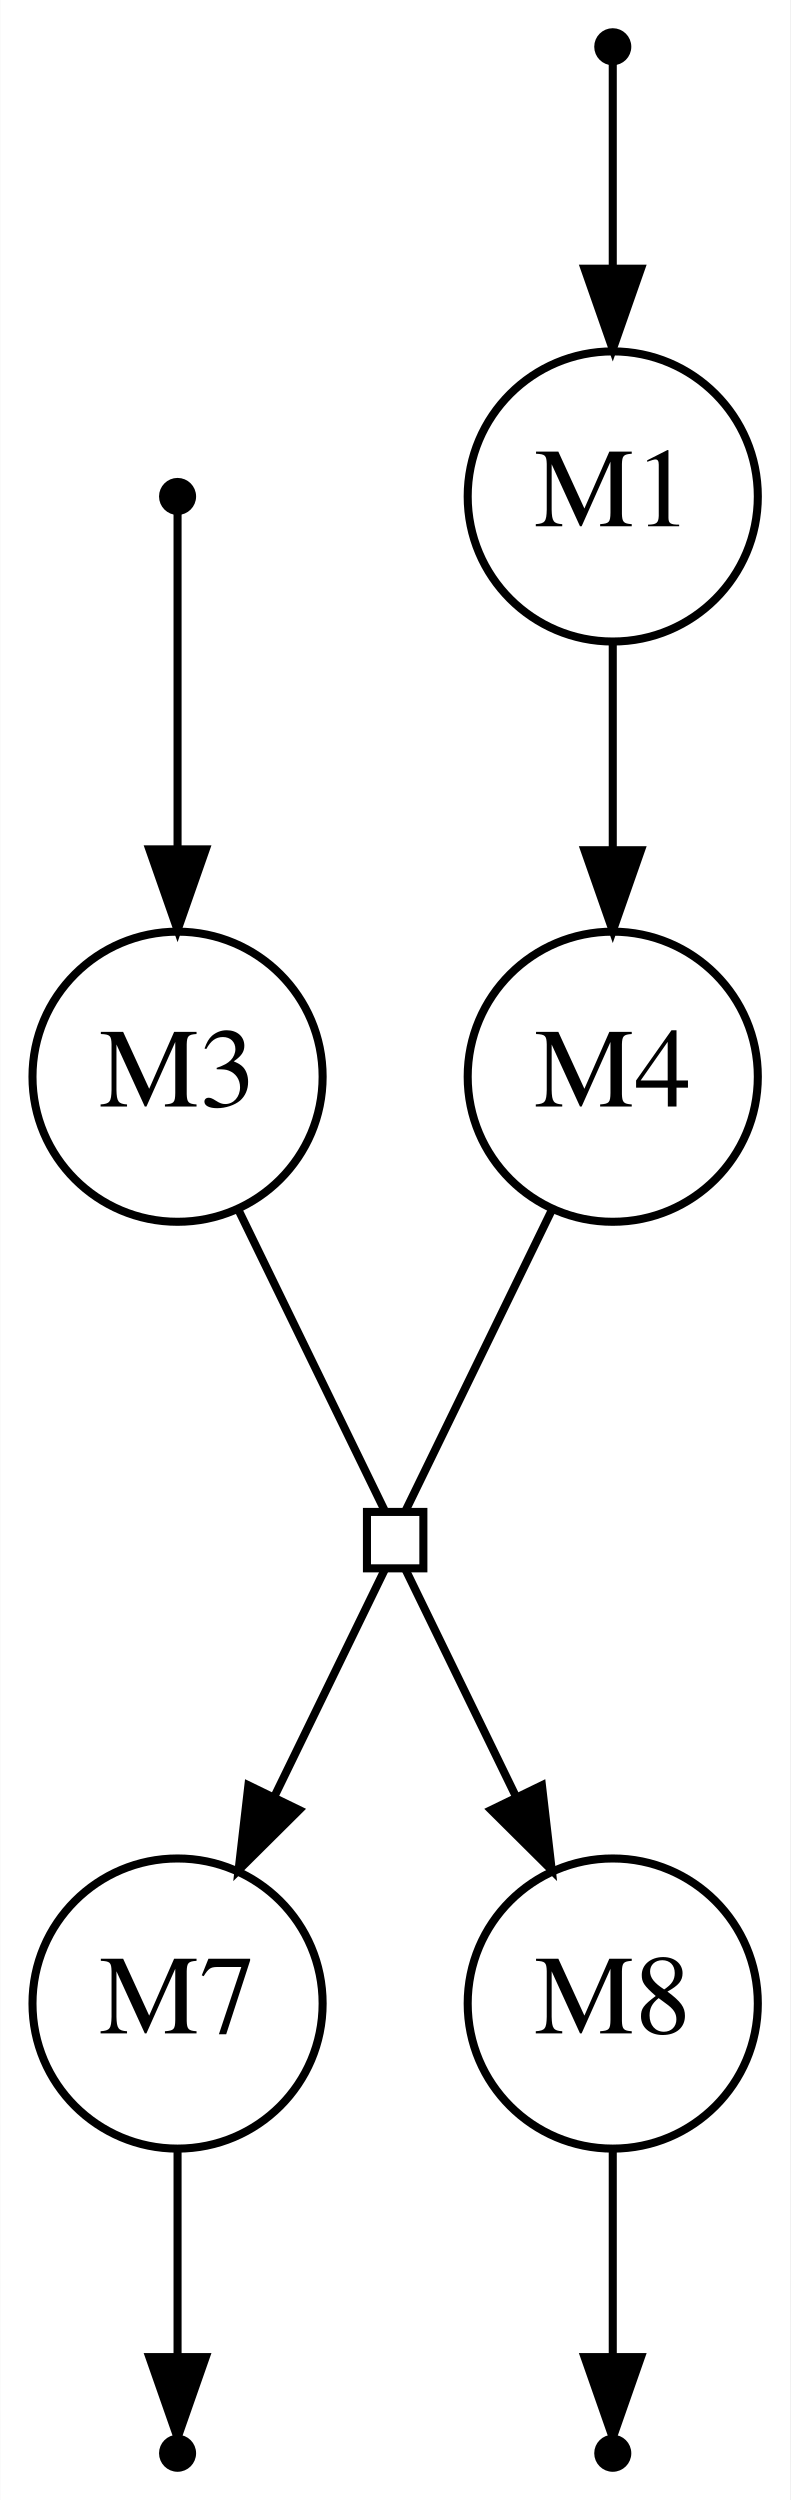
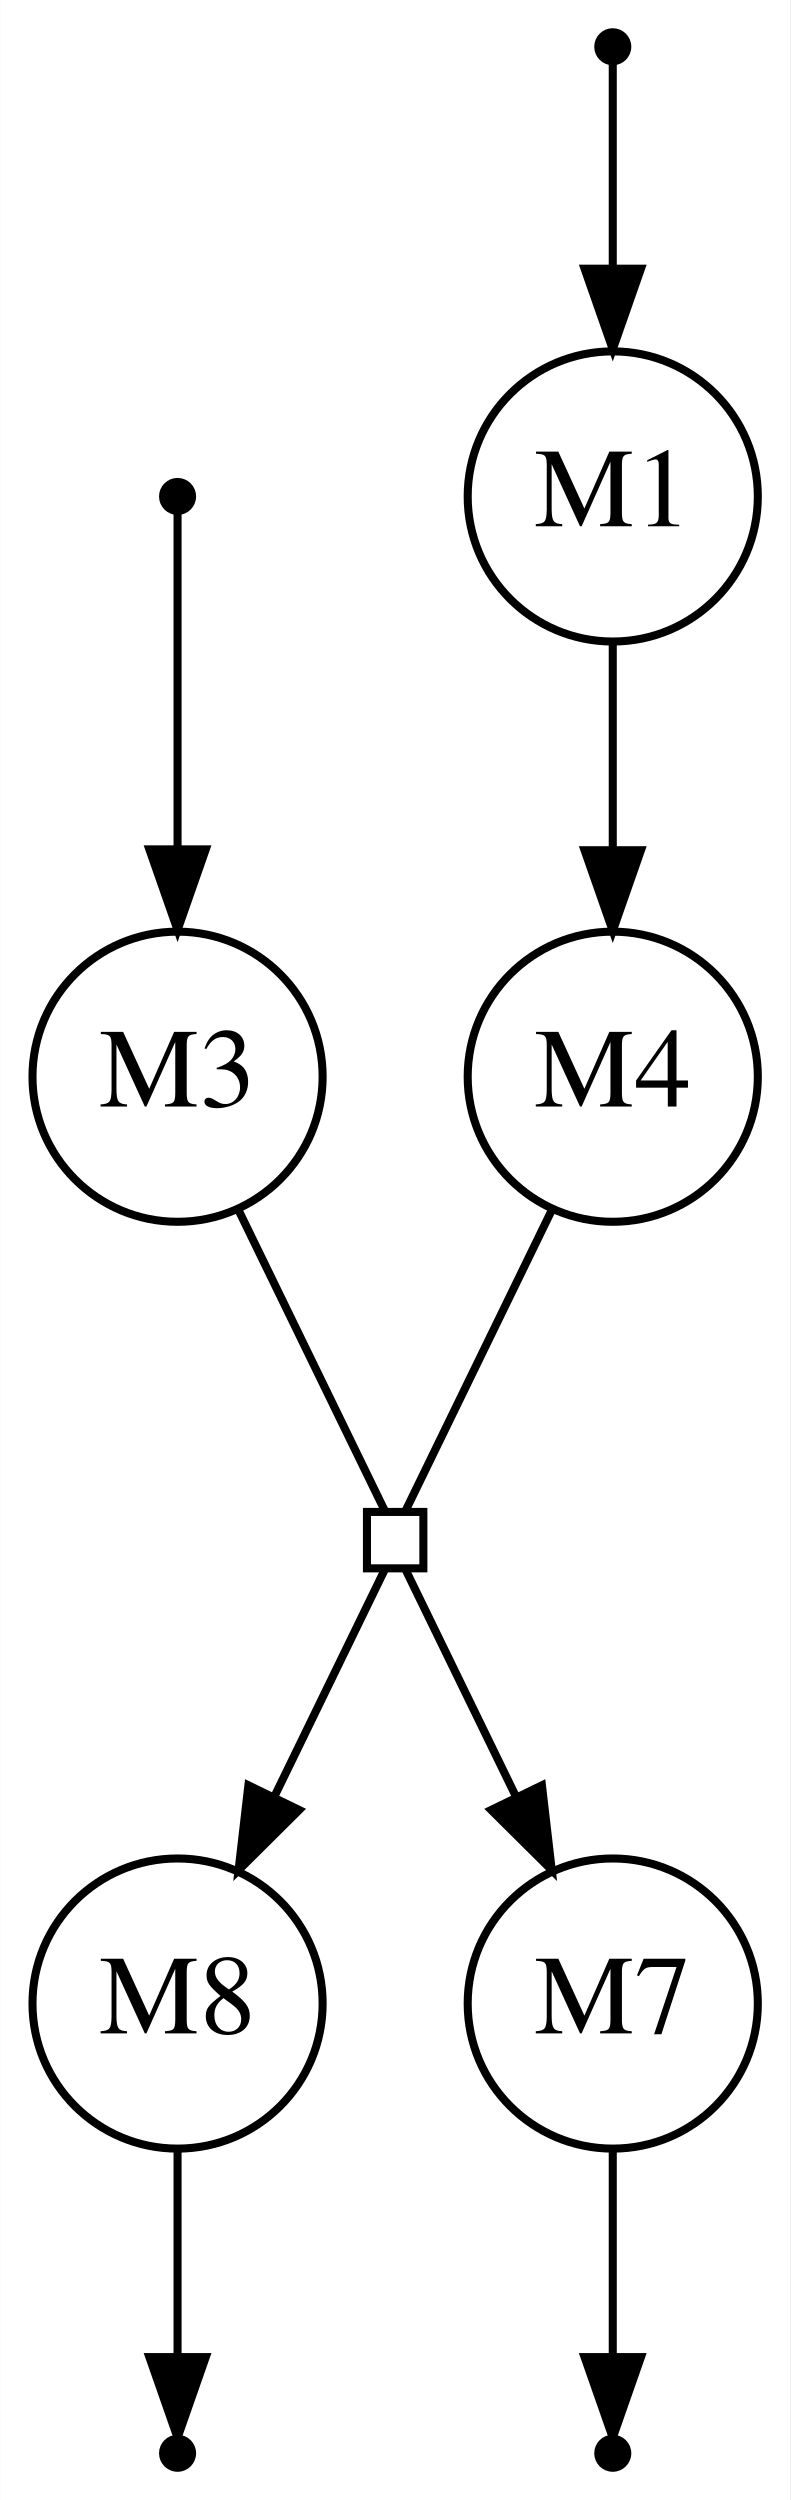
<svg xmlns="http://www.w3.org/2000/svg" width="98pt" height="310pt" viewBox="0.00 0.00 98.00 310.20">
  <g id="graph0" class="graph" transform="scale(1 1) rotate(0) translate(4 306.2)">
    <polygon fill="white" stroke="transparent" points="-4,4 -4,-306.2 94,-306.2 94,4 -4,4" />
    <g id="node1" class="node">
      <ellipse fill="none" stroke="black" cx="72" cy="-244.6" rx="18" ry="18" />
      <text text-anchor="middle" x="72" y="-240.9" font-family="Times,serif" font-size="14.00">M1</text>
    </g>
    <g id="node2" class="node">
      <ellipse fill="none" stroke="black" cx="72" cy="-172.6" rx="18" ry="18" />
      <text text-anchor="middle" x="72" y="-168.9" font-family="Times,serif" font-size="14.00">M4</text>
    </g>
    <g id="edge1" class="edge">
      <path fill="none" stroke="black" d="M72,-226.3C72,-218.58 72,-209.31 72,-200.71" />
      <polygon fill="black" stroke="black" points="75.5,-200.7 72,-190.7 68.5,-200.7 75.5,-200.7" />
    </g>
    <g id="node6" class="node">
      <polygon fill="none" stroke="black" points="48.5,-118.6 41.5,-118.6 41.5,-111.6 48.5,-111.6 48.5,-118.6" />
    </g>
    <g id="edge3" class="edge">
      <path fill="none" stroke="black" d="M64.48,-156.14C58.11,-143.05 49.52,-125.4 46.3,-118.77" />
    </g>
    <g id="node3" class="node">
      <ellipse fill="none" stroke="black" cx="18" cy="-172.6" rx="18" ry="18" />
      <text text-anchor="middle" x="18" y="-168.9" font-family="Times,serif" font-size="14.00">M3</text>
    </g>
    <g id="edge2" class="edge">
      <path fill="none" stroke="black" d="M25.52,-156.14C31.89,-143.05 40.48,-125.4 43.7,-118.77" />
    </g>
    <g id="node4" class="node">
      <ellipse fill="none" stroke="black" cx="18" cy="-57.6" rx="18" ry="18" />
-       <text text-anchor="middle" x="18" y="-53.9" font-family="Times,serif" font-size="14.00">M7</text>
+       <text text-anchor="middle" x="18" y="-53.9" font-family="Times,serif" font-size="14.00">M8</text>
    </g>
-     <g id="node9" class="node">
+     <g id="node10" class="node">
      <ellipse fill="black" stroke="black" cx="18" cy="-1.8" rx="1.8" ry="1.8" />
    </g>
-     <g id="edge8" class="edge">
+     <g id="edge9" class="edge">
      <path fill="none" stroke="black" d="M18,-39.58C18,-31.17 18,-21.28 18,-13.87" />
      <polygon fill="black" stroke="black" points="21.5,-13.73 18,-3.73 14.5,-13.73 21.5,-13.73" />
    </g>
    <g id="node5" class="node">
      <ellipse fill="none" stroke="black" cx="72" cy="-57.6" rx="18" ry="18" />
-       <text text-anchor="middle" x="72" y="-53.9" font-family="Times,serif" font-size="14.00">M8</text>
+       <text text-anchor="middle" x="72" y="-53.9" font-family="Times,serif" font-size="14.00">M7</text>
    </g>
-     <g id="node10" class="node">
+     <g id="node9" class="node">
      <ellipse fill="black" stroke="black" cx="72" cy="-1.8" rx="1.8" ry="1.8" />
    </g>
-     <g id="edge9" class="edge">
+     <g id="edge8" class="edge">
      <path fill="none" stroke="black" d="M72,-39.58C72,-31.17 72,-21.28 72,-13.87" />
      <polygon fill="black" stroke="black" points="75.5,-13.73 72,-3.73 68.5,-13.73 75.5,-13.73" />
    </g>
    <g id="edge4" class="edge">
      <path fill="none" stroke="black" d="M43.7,-111.42C41.18,-106.25 35.41,-94.39 29.98,-83.22" />
      <polygon fill="black" stroke="black" points="33.09,-81.62 25.57,-74.15 26.79,-84.68 33.09,-81.62" />
    </g>
    <g id="edge5" class="edge">
      <path fill="none" stroke="black" d="M46.3,-111.42C48.82,-106.25 54.59,-94.39 60.02,-83.22" />
      <polygon fill="black" stroke="black" points="63.21,-84.68 64.43,-74.15 56.91,-81.62 63.21,-84.68" />
    </g>
    <g id="node7" class="node">
      <ellipse fill="black" stroke="black" cx="72" cy="-300.4" rx="1.8" ry="1.8" />
    </g>
    <g id="edge6" class="edge">
      <path fill="none" stroke="black" d="M72,-298.47C72,-295.24 72,-284.15 72,-272.95" />
      <polygon fill="black" stroke="black" points="75.5,-272.86 72,-262.86 68.5,-272.86 75.5,-272.86" />
    </g>
    <g id="node8" class="node">
      <ellipse fill="black" stroke="black" cx="18" cy="-244.6" rx="1.8" ry="1.8" />
    </g>
    <g id="edge7" class="edge">
      <path fill="none" stroke="black" d="M18,-242.61C18,-238.01 18,-218.24 18,-201.04" />
      <polygon fill="black" stroke="black" points="21.5,-200.81 18,-190.81 14.5,-200.81 21.5,-200.81" />
    </g>
  </g>
</svg>
